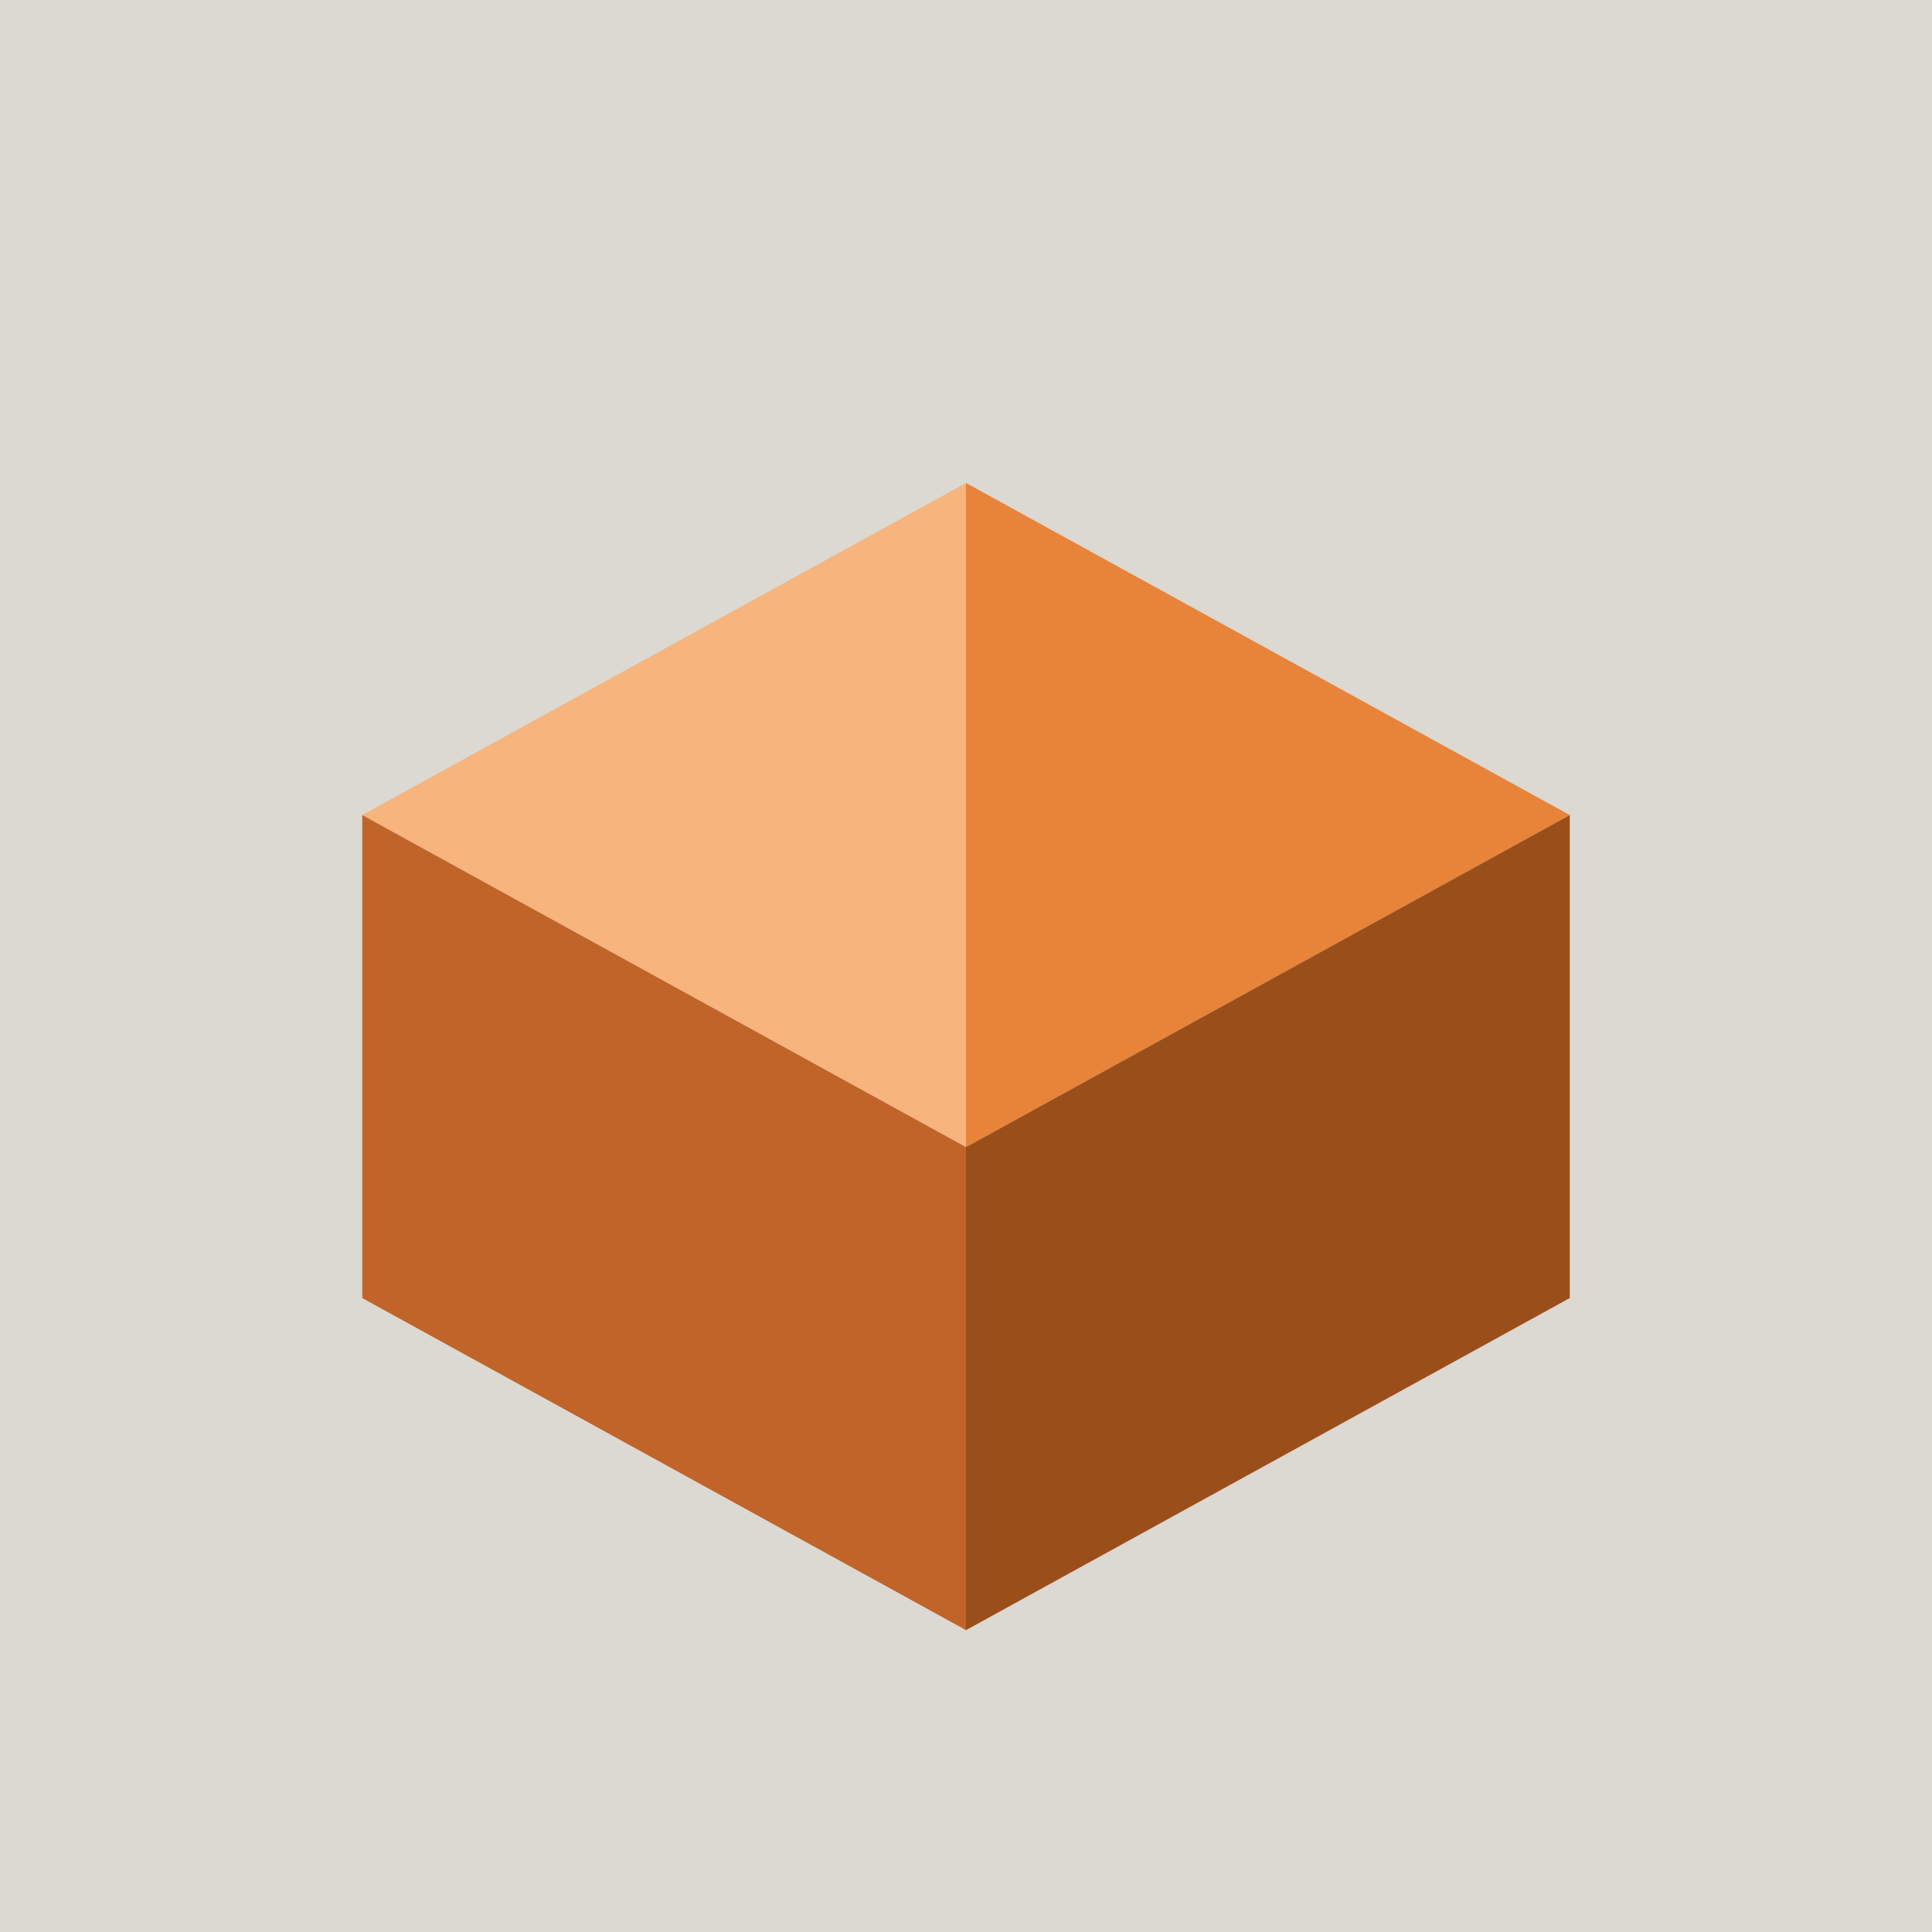
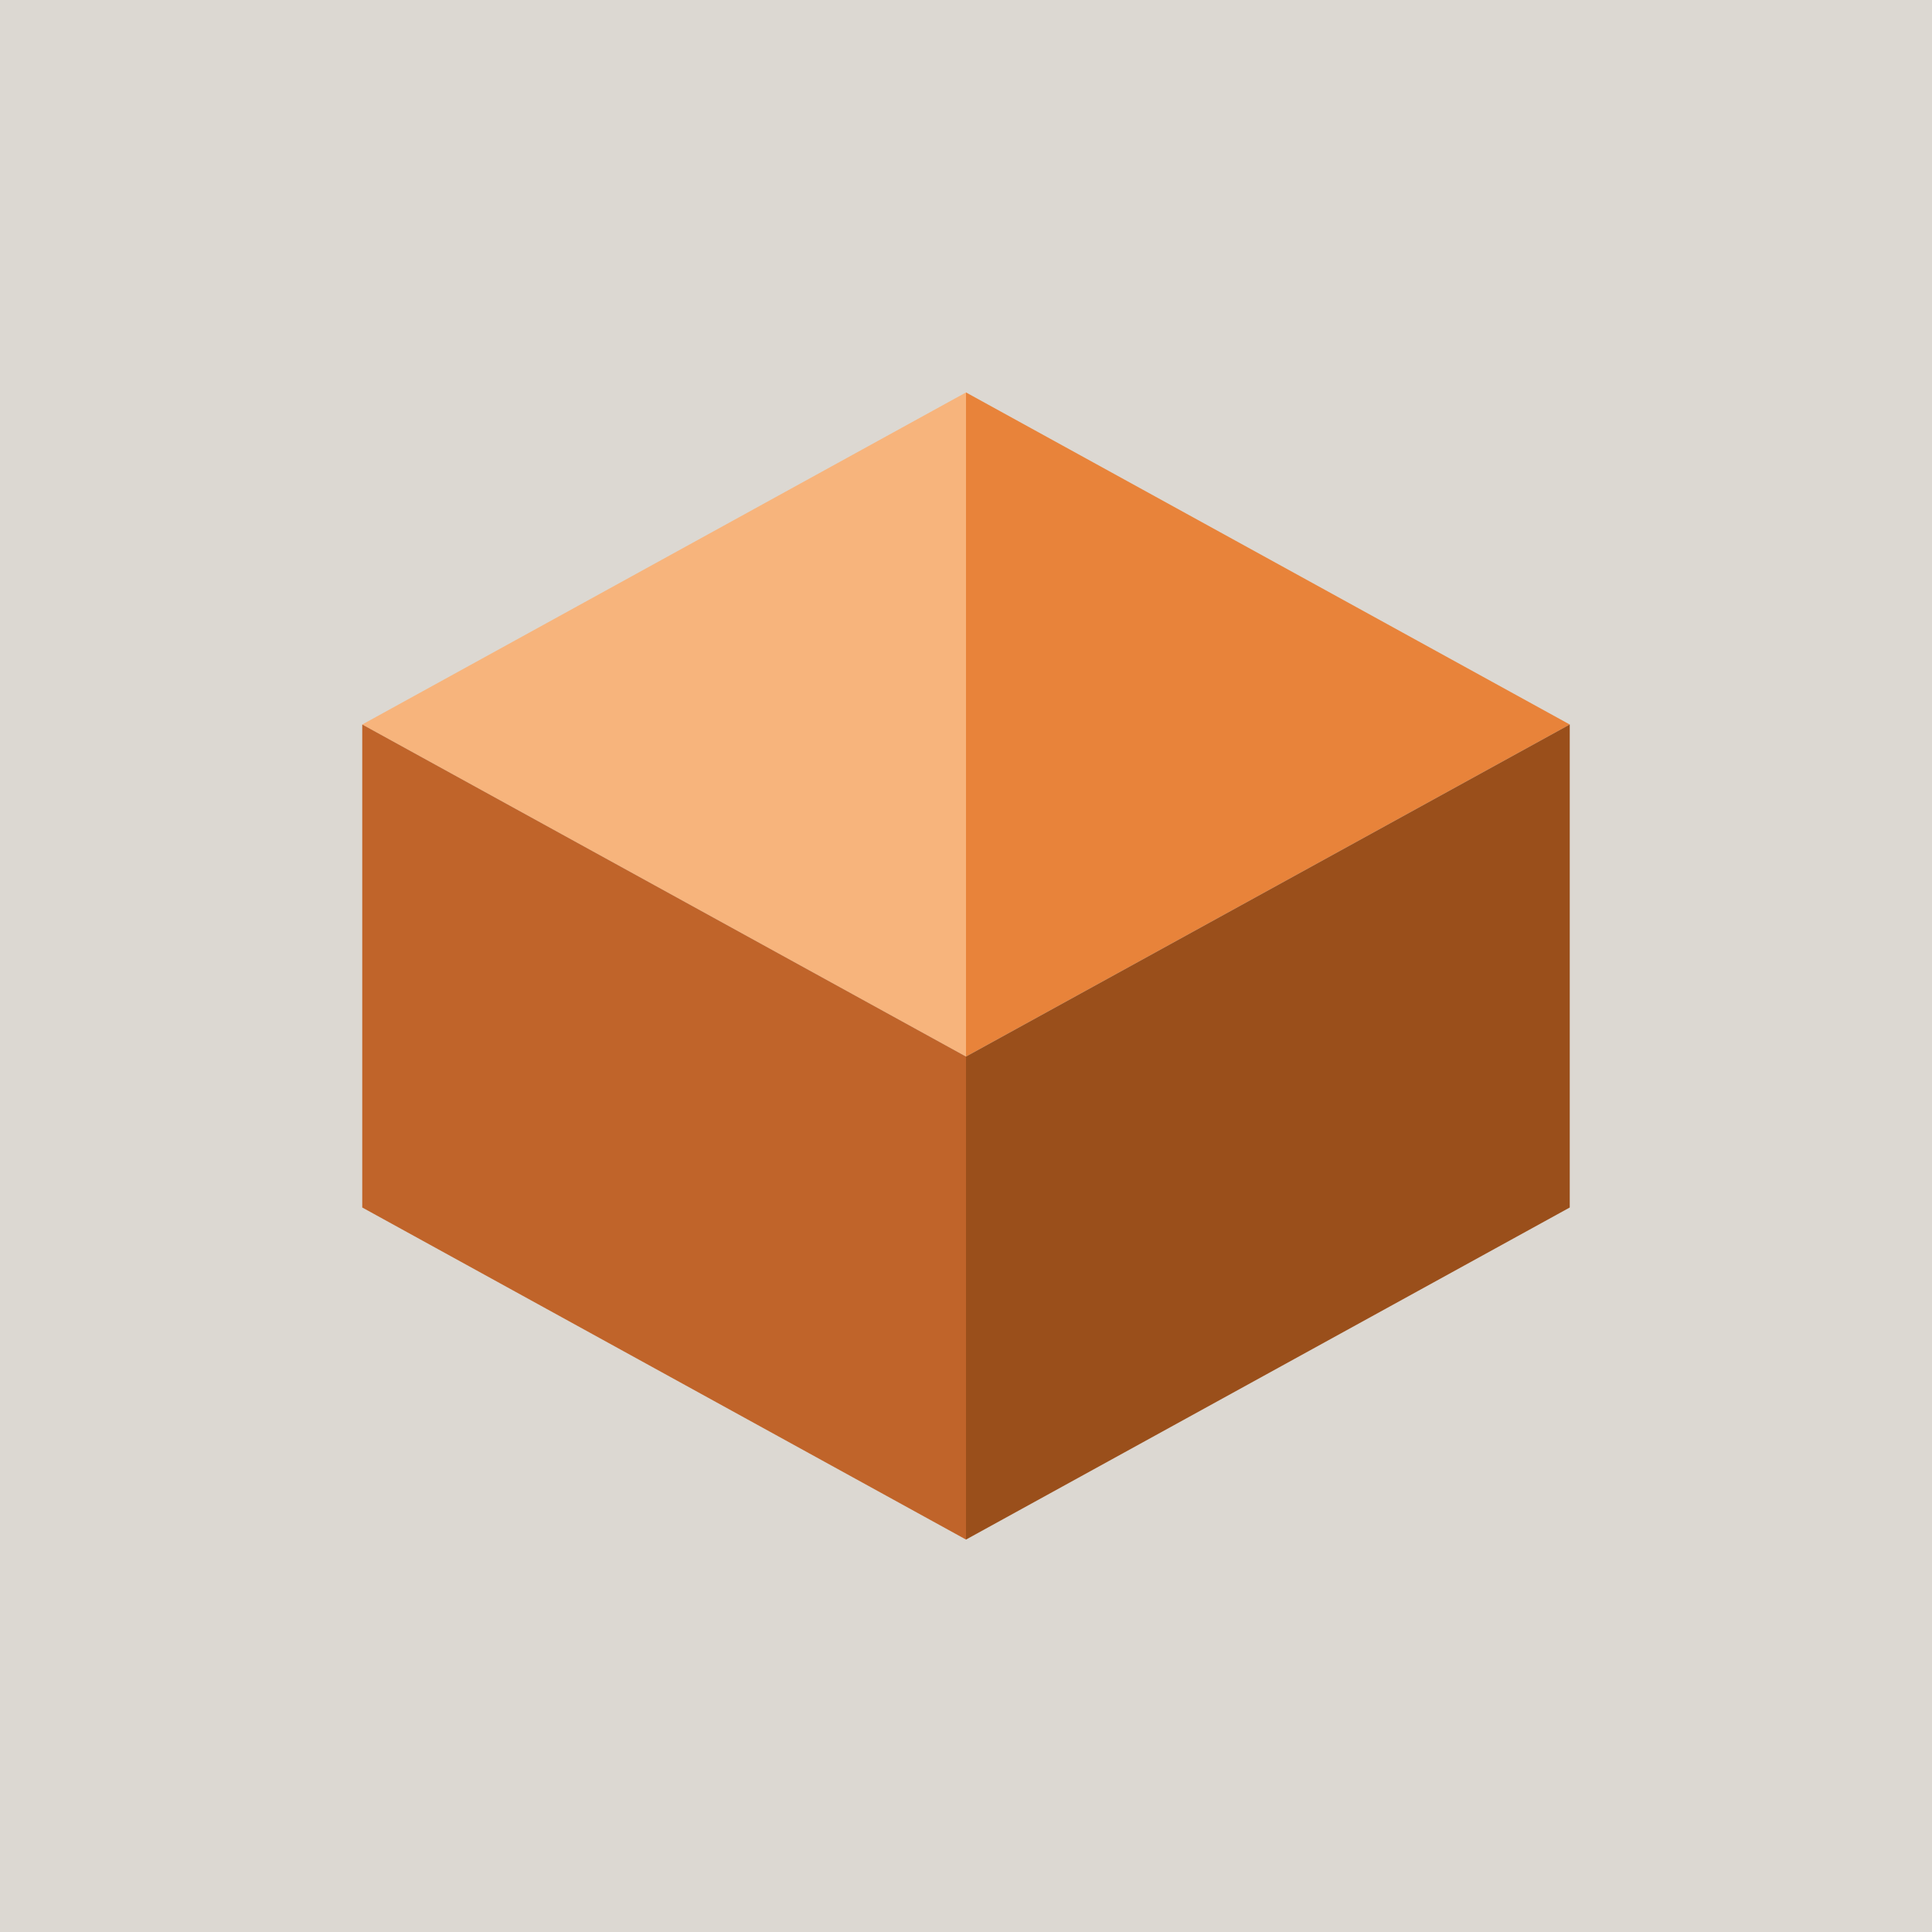
<svg xmlns="http://www.w3.org/2000/svg" width="1024" height="1024" viewBox="0 0 1024 1024">
  <rect width="1024" height="1024" fill="#DCD8D2" />
-   <path fill="#F7B47C" d="M512 256 L192 432 L512 608 Z" />
-   <path fill="#E8833A" d="M512 256 L832 432 L512 608 Z" />
-   <path fill="#C0642A" d="M192 432 L512 608 L512 864 L192 688 Z" />
-   <path fill="#9A4F1B" d="M832 432 L512 608 L512 864 L832 688 Z" />
+   <path fill="#F7B47C" d="M512 208 L192 384 L512 560 Z" />
+   <path fill="#E8833A" d="M512 208 L832 384 L512 560 Z" />
+   <path fill="#C0642A" d="M192 384 L512 560 L512 816 L192 640 Z" />
+   <path fill="#9A4F1B" d="M832 384 L512 560 L512 816 L832 640 Z" />
</svg>
